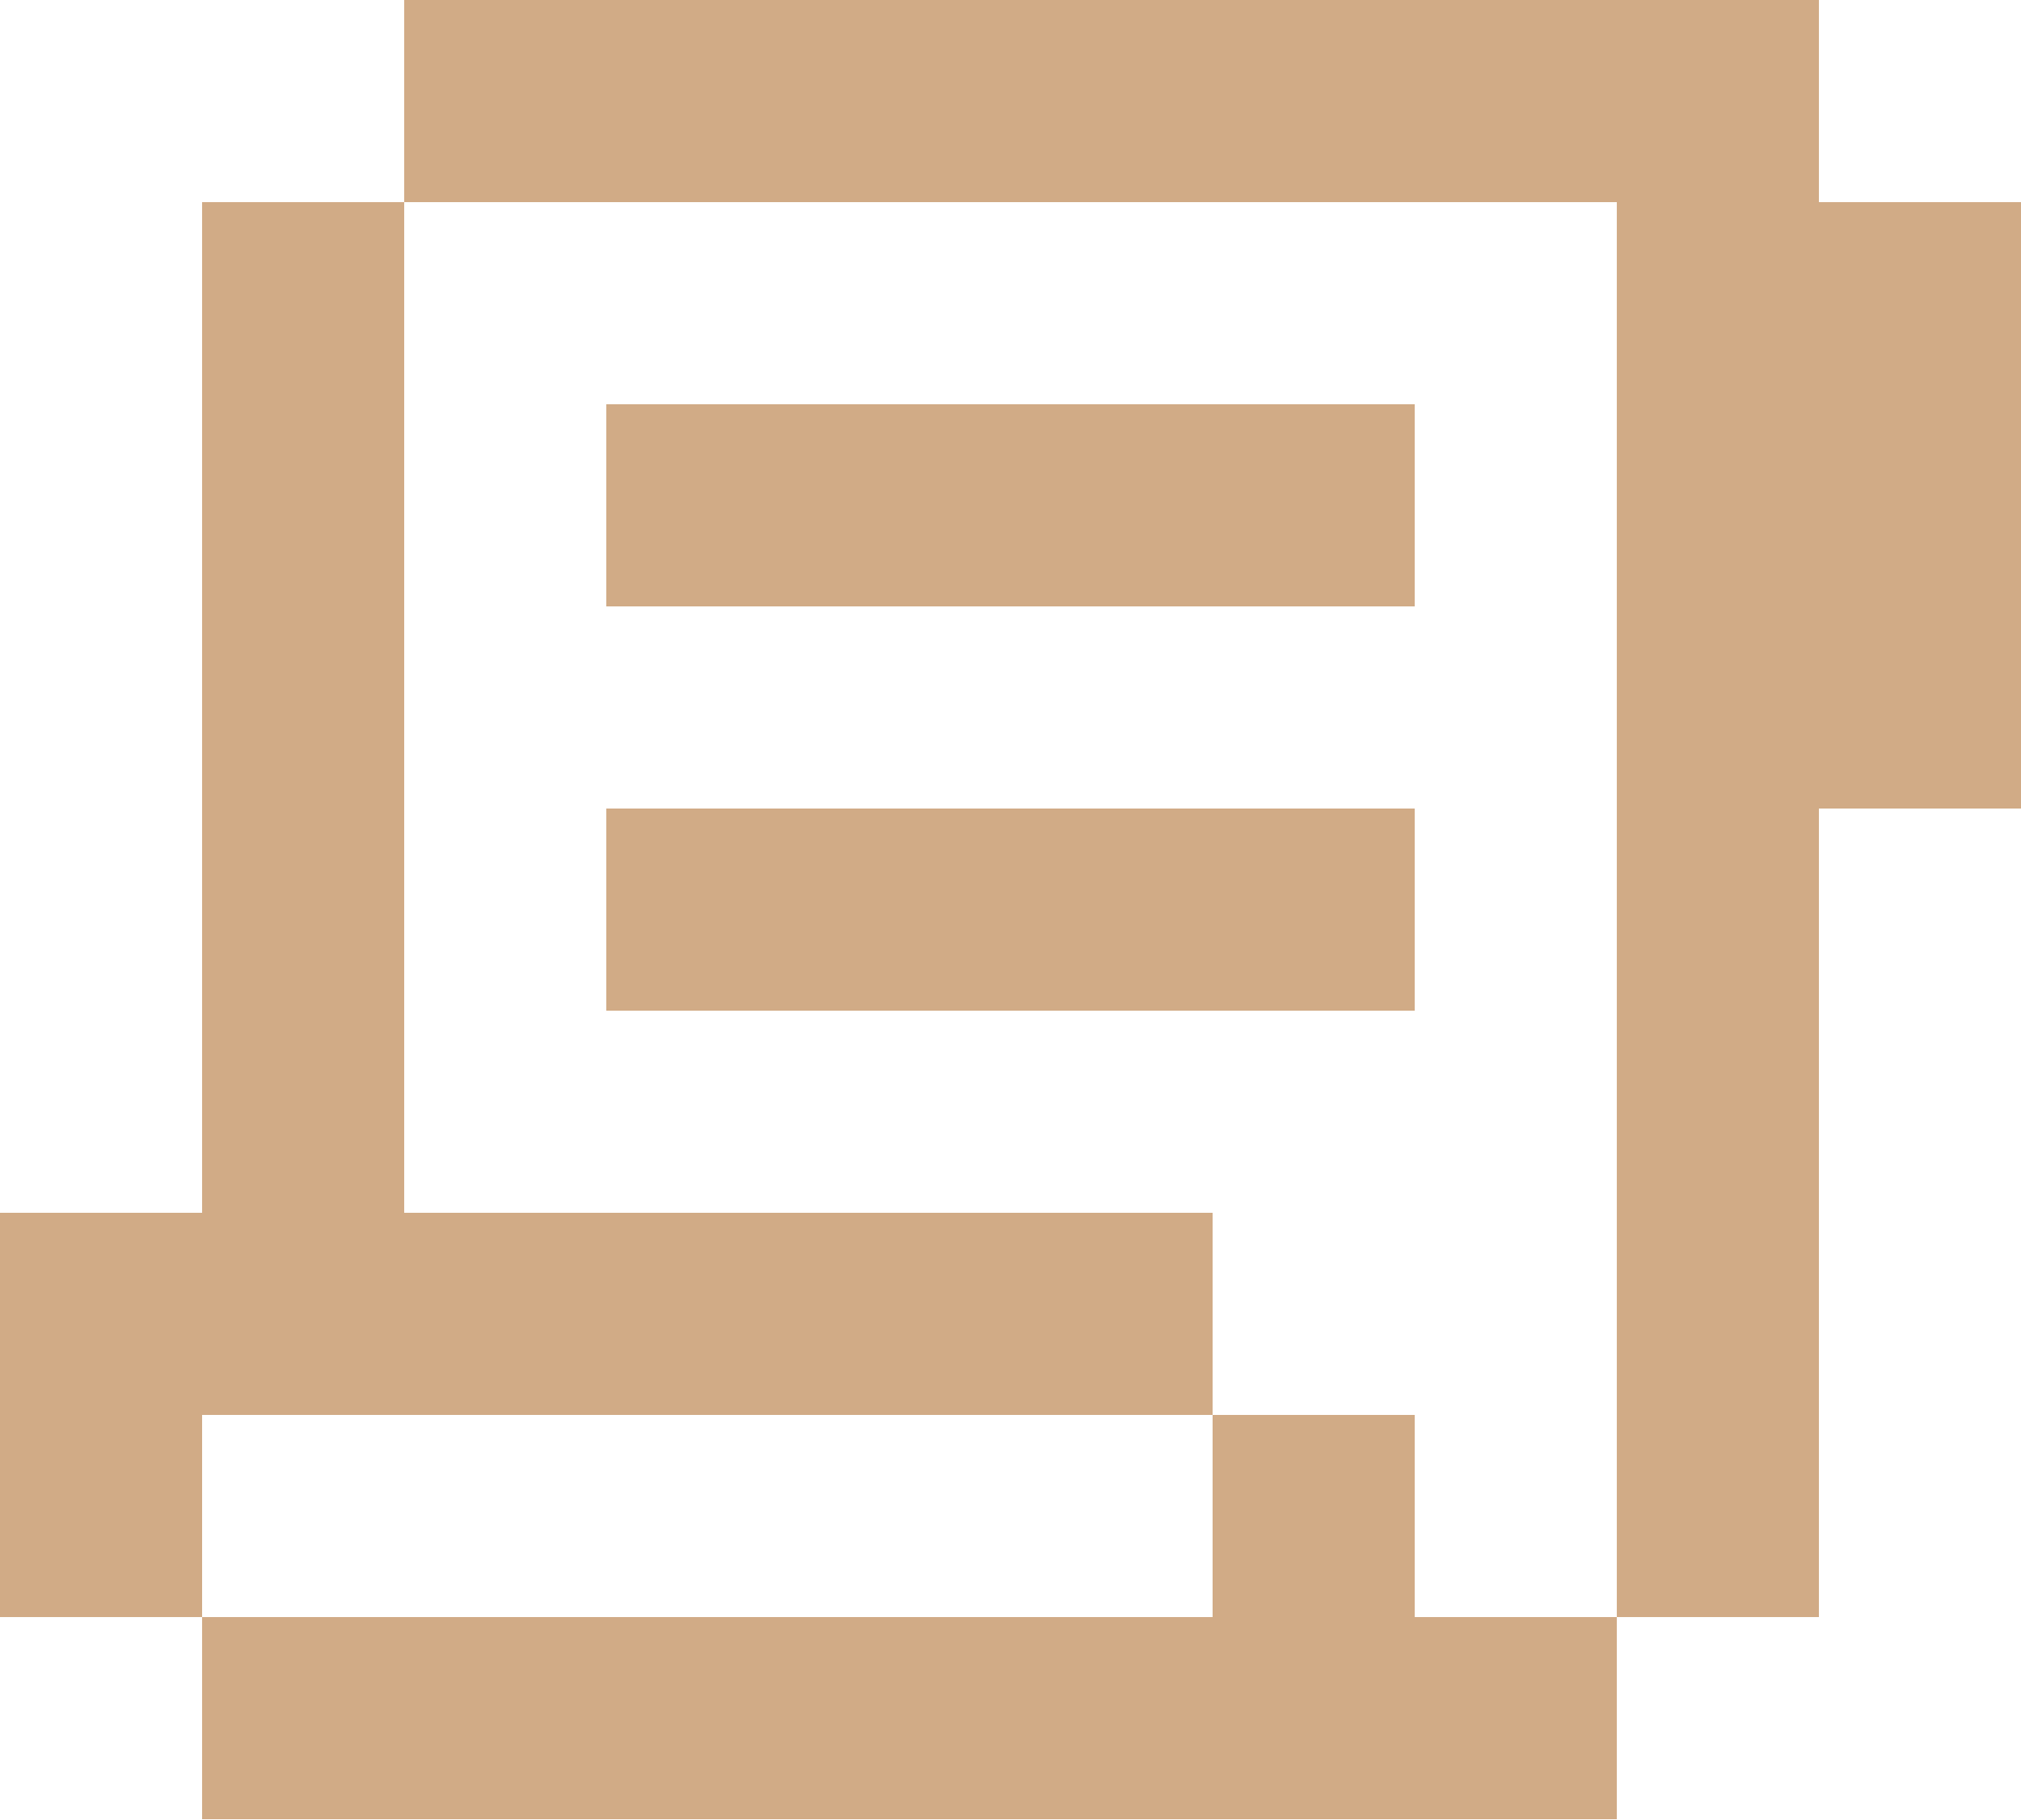
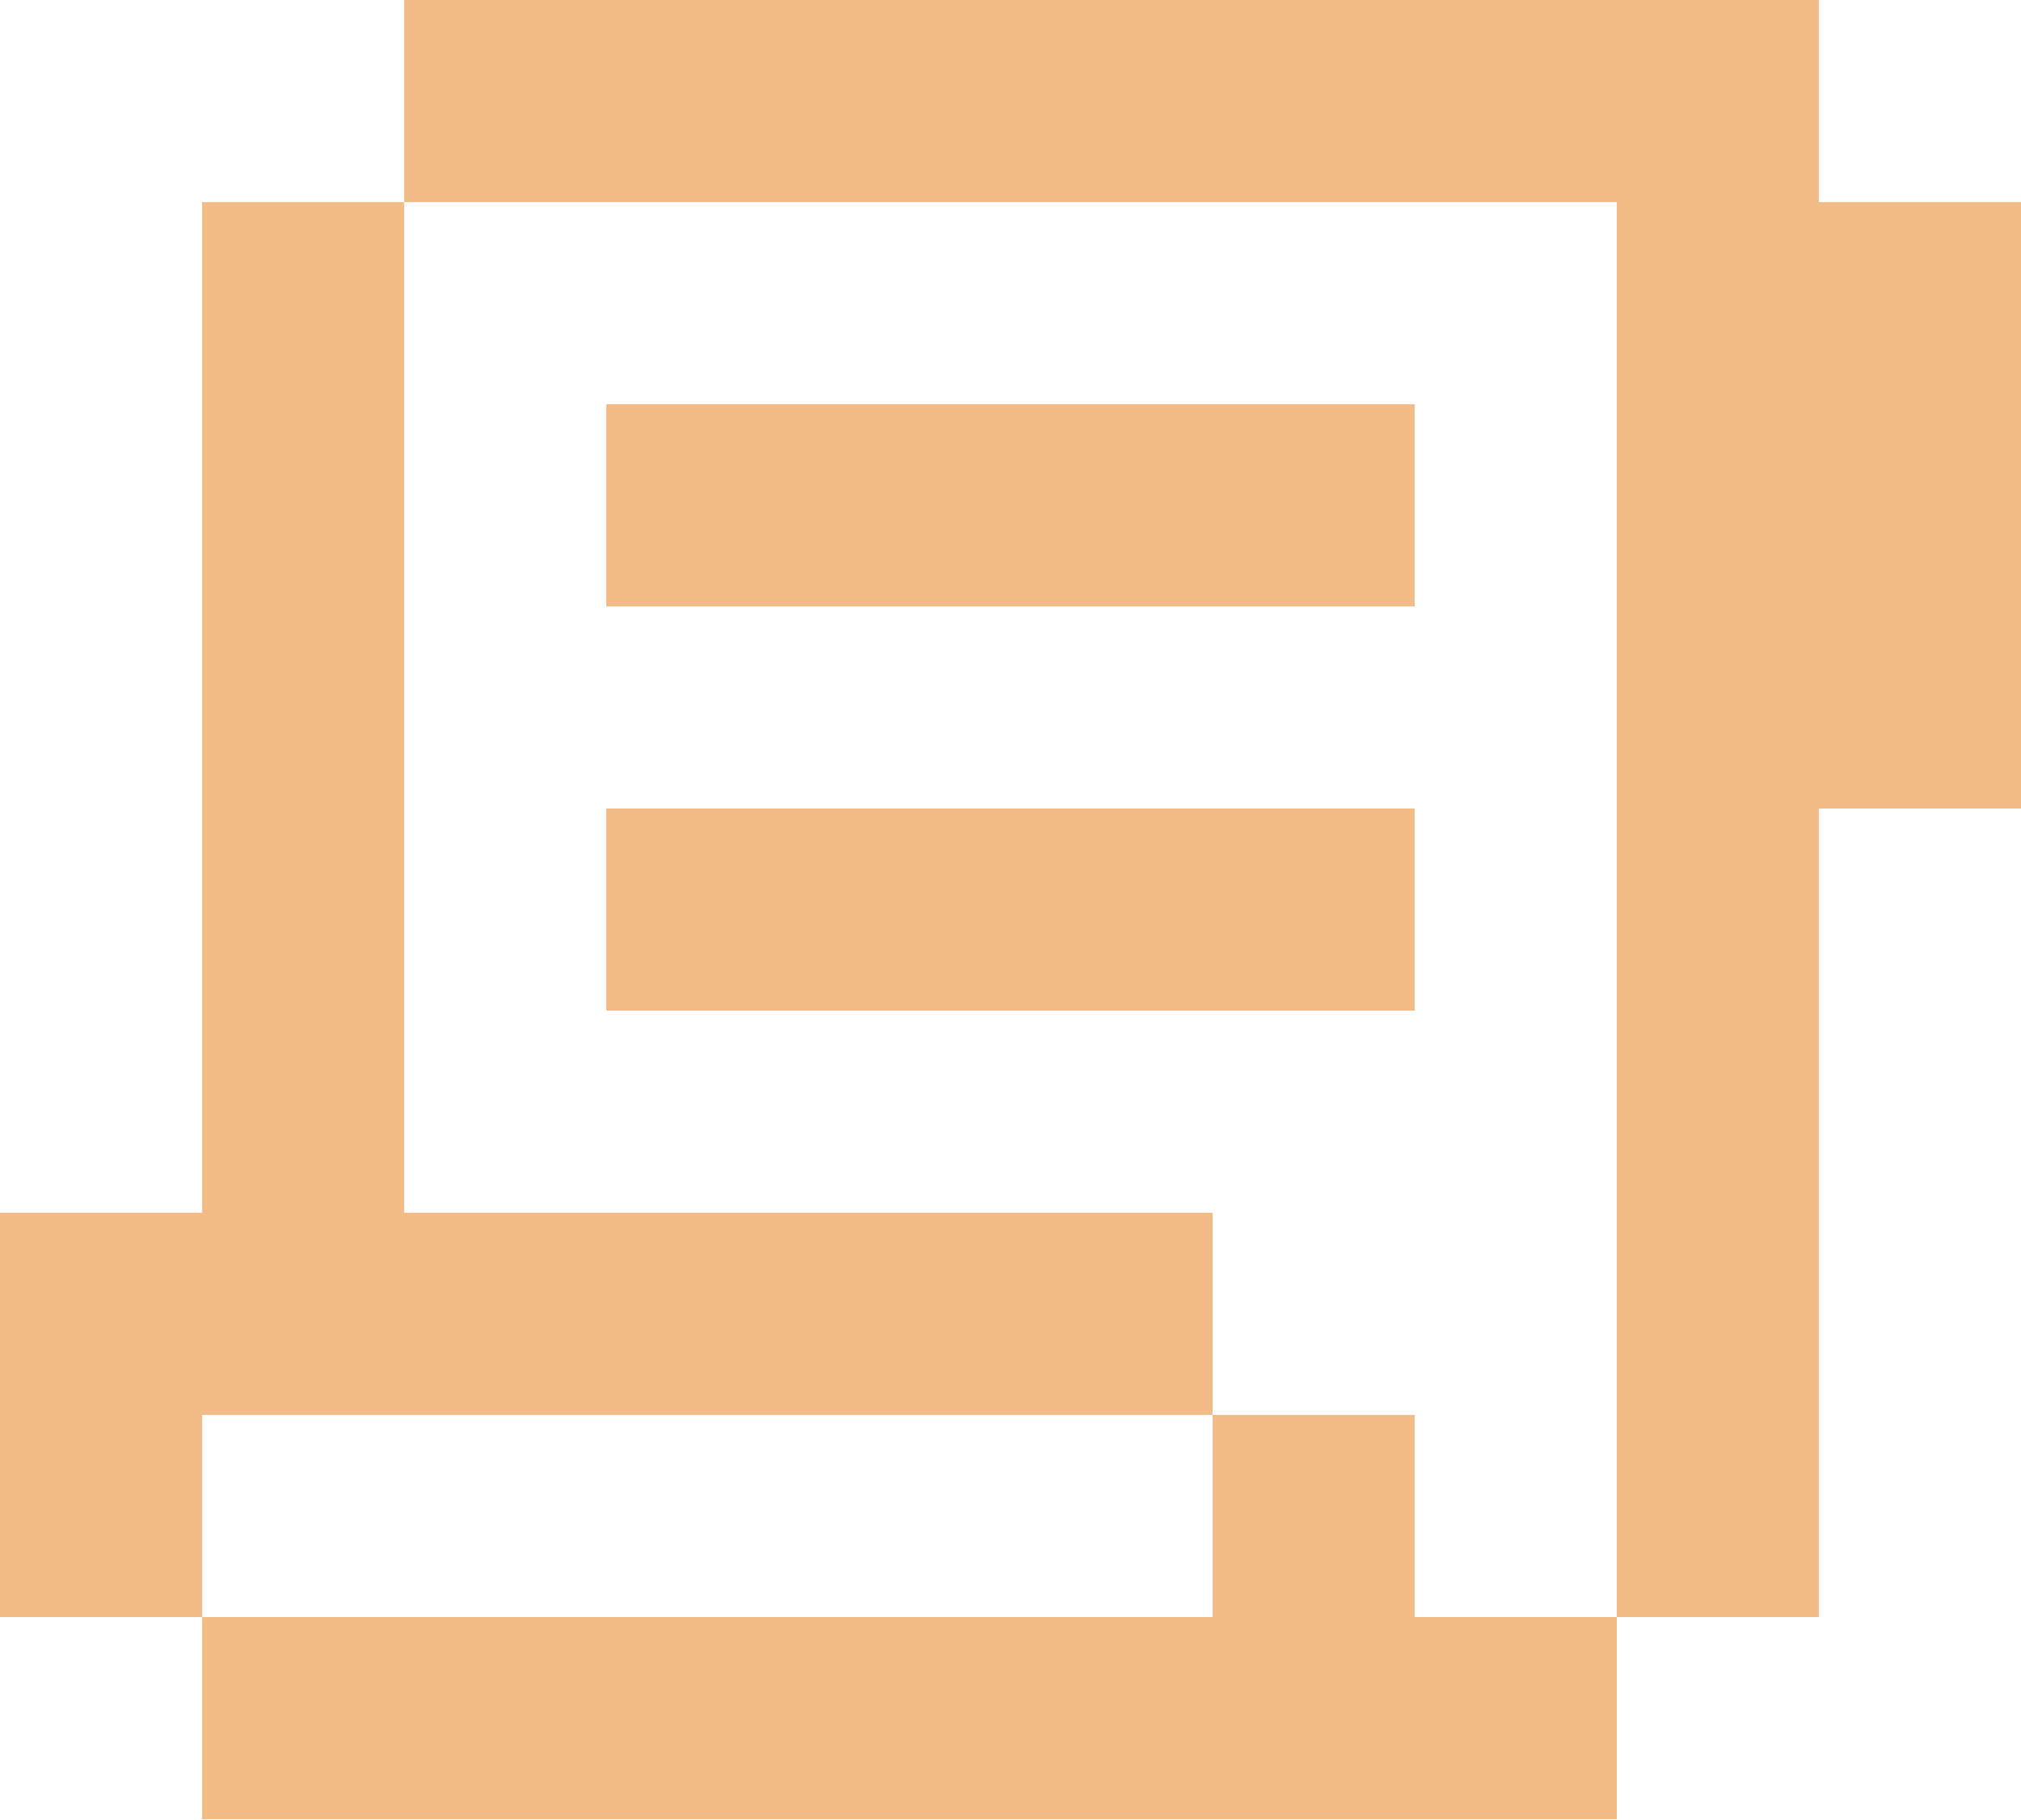
<svg xmlns="http://www.w3.org/2000/svg" width="53.564mm" height="48.208mm" viewBox="0 0 53.564 48.208" version="1.1" id="svg1" xml:space="preserve">
  <defs id="defs1" />
  <g id="layer1" transform="translate(15.18539,-154.1675)">
    <g style="fill:none" id="g2" transform="matrix(4.178306,0,0,4.178306,99.28105,-10.46654)">
      <g id="SVGRepo_bgCarrier" stroke-width="0" />
      <g id="SVGRepo_tracerCarrier" stroke-linecap="round" stroke-linejoin="round" />
      <g id="SVGRepo_iconCarrier" transform="matrix(0.6409819,0,0,0.6409819,-28.67738,37.47915)" style="stroke-width:2.419;stroke-dasharray:none">
-         <path d="m 6,3 h 14 v 2 h 2 v 6 h -2 v 8 H 18 V 5 H 6 Z m 8,14 V 15 H 6 V 5 H 4 V 15 H 2 v 4 h 2 v 2 h 14 v -2 h -2 v -2 z m 0,0 v 2 H 4 V 17 Z M 8,7 h 8 V 9 H 8 Z m 8,4 H 8 v 2 h 8 z" fill="#d1ab86" id="path1-2" style="stroke-width:2.419;stroke-dasharray:none" />
+         <path d="m 6,3 h 14 v 2 h 2 v 6 h -2 v 8 H 18 V 5 H 6 Z m 8,14 V 15 H 6 V 5 H 4 V 15 H 2 v 4 h 2 v 2 h 14 v -2 h -2 v -2 z m 0,0 v 2 H 4 V 17 Z M 8,7 h 8 V 9 H 8 Z m 8,4 H 8 v 2 h 8 z" fill="#f2bc88" id="path1-2" style="stroke-width:2.419;stroke-dasharray:none" />
      </g>
    </g>
  </g>
</svg>
